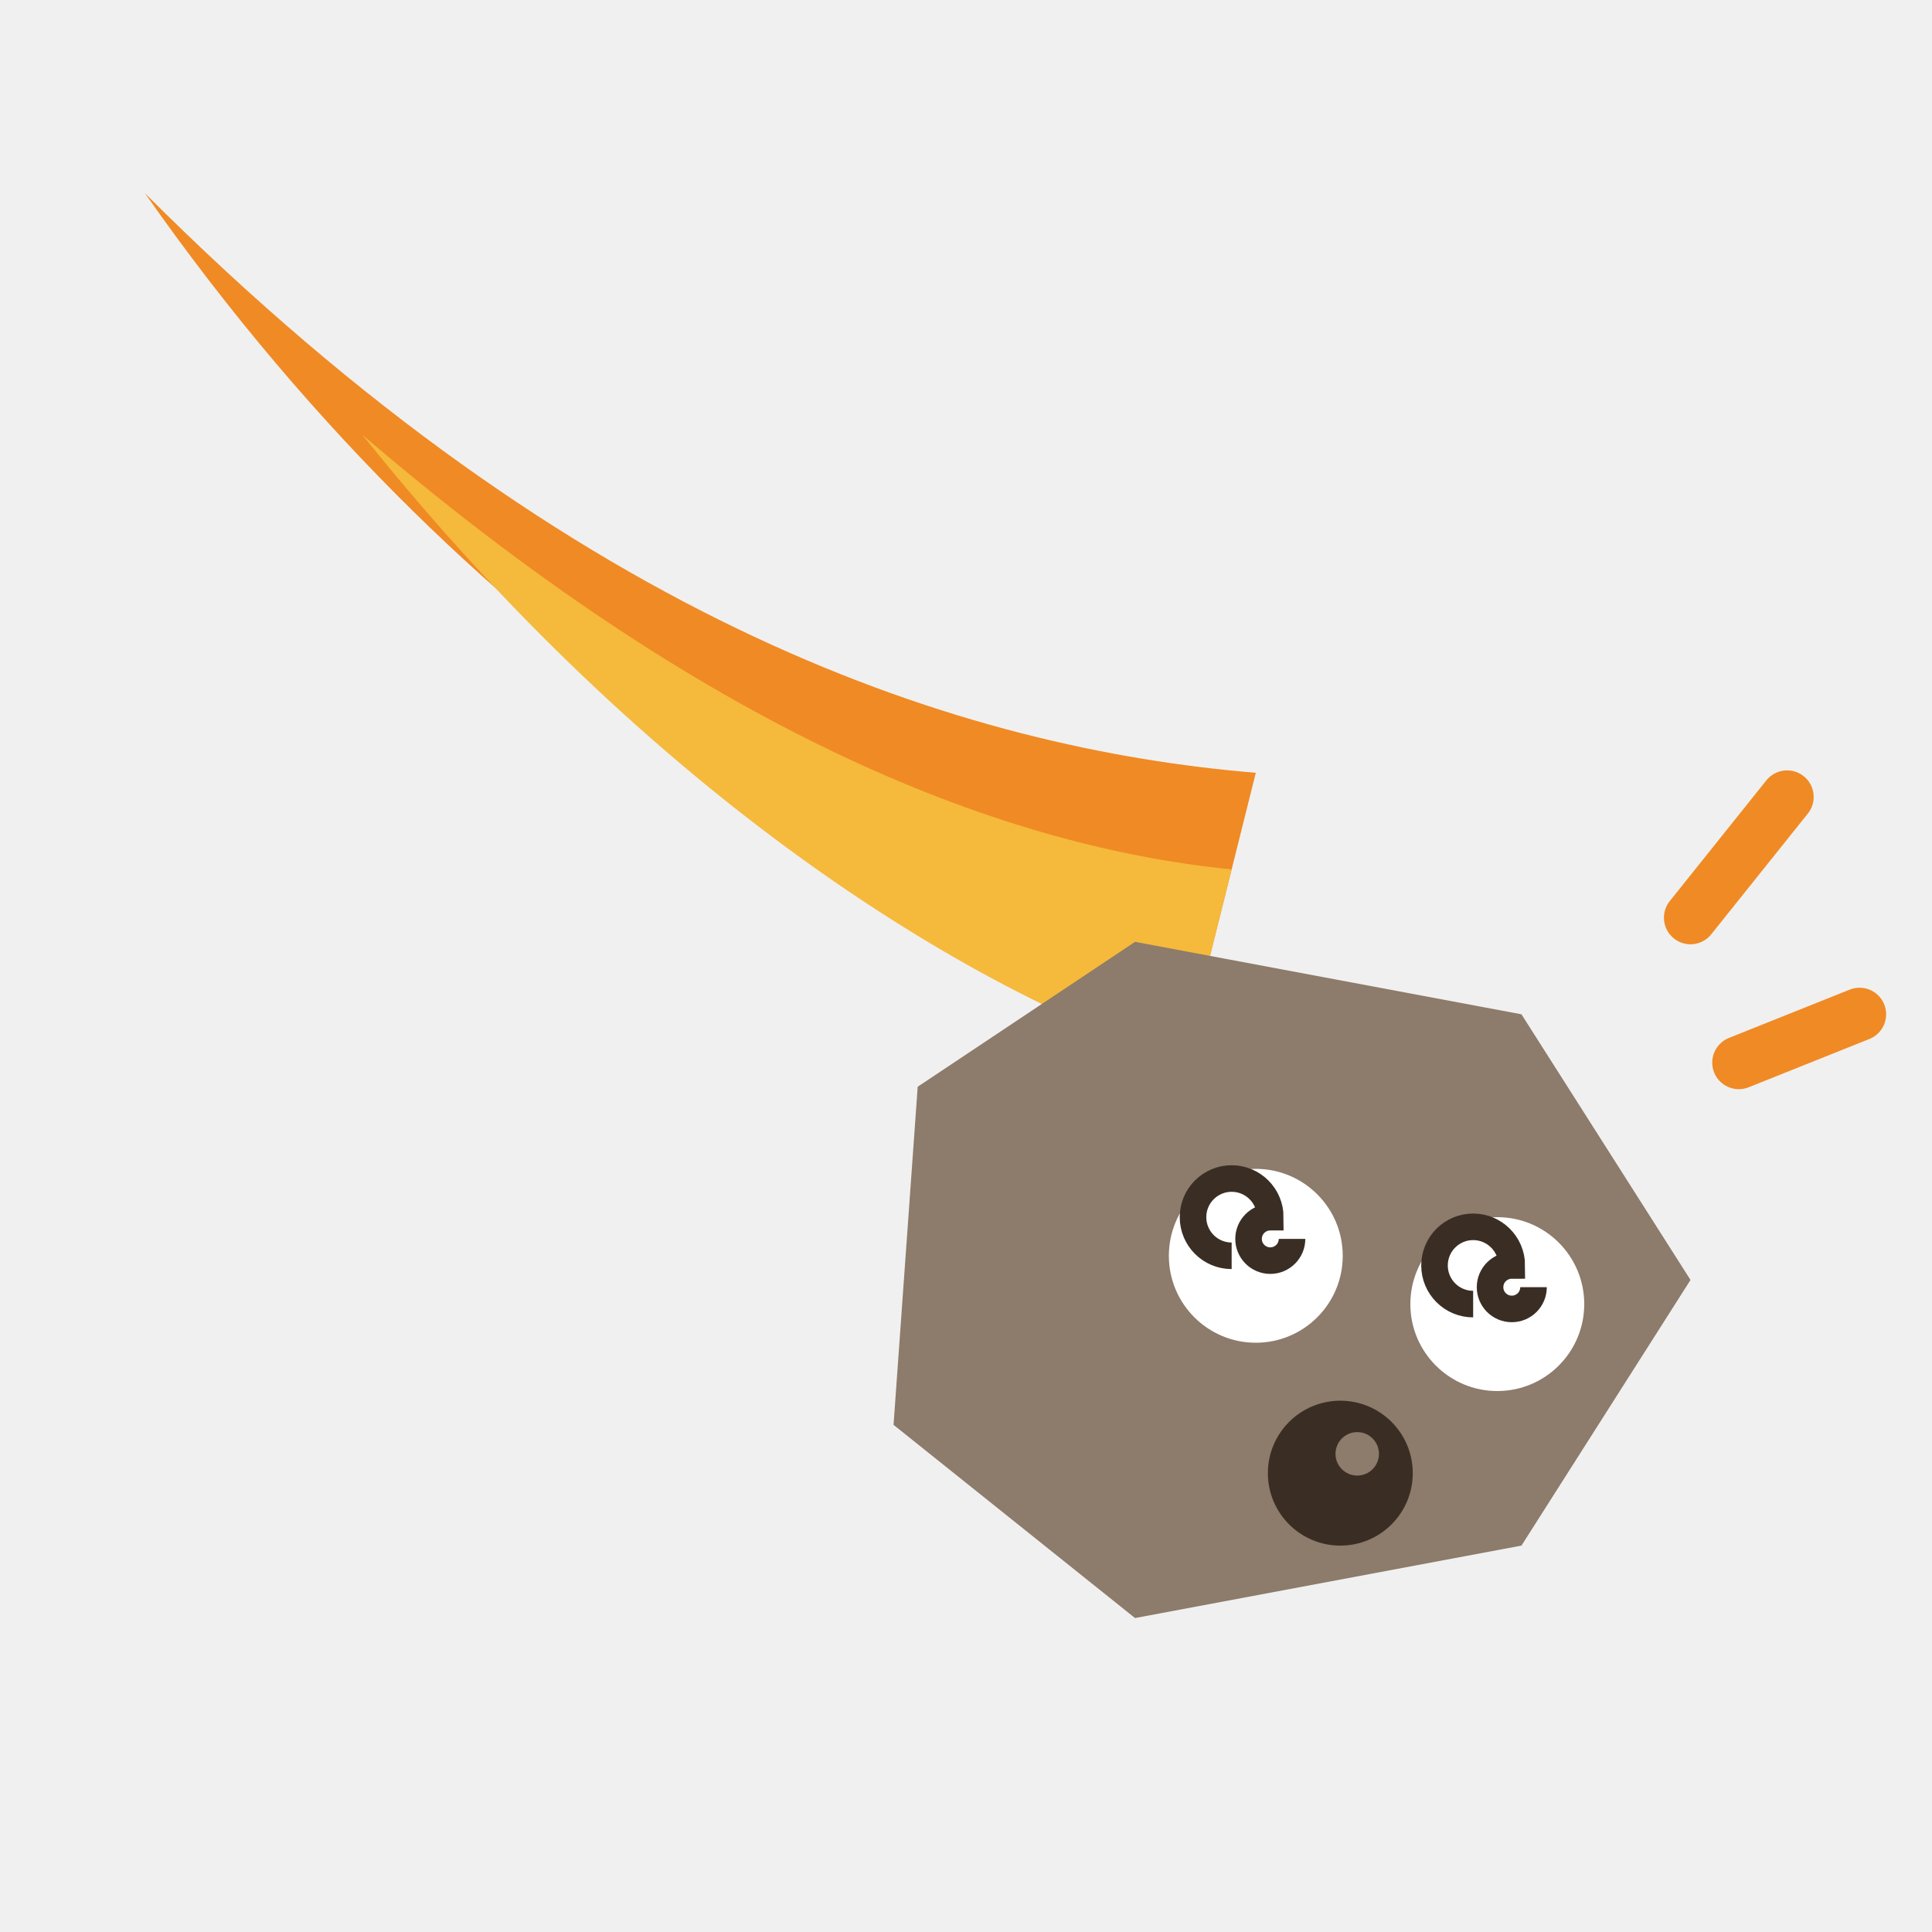
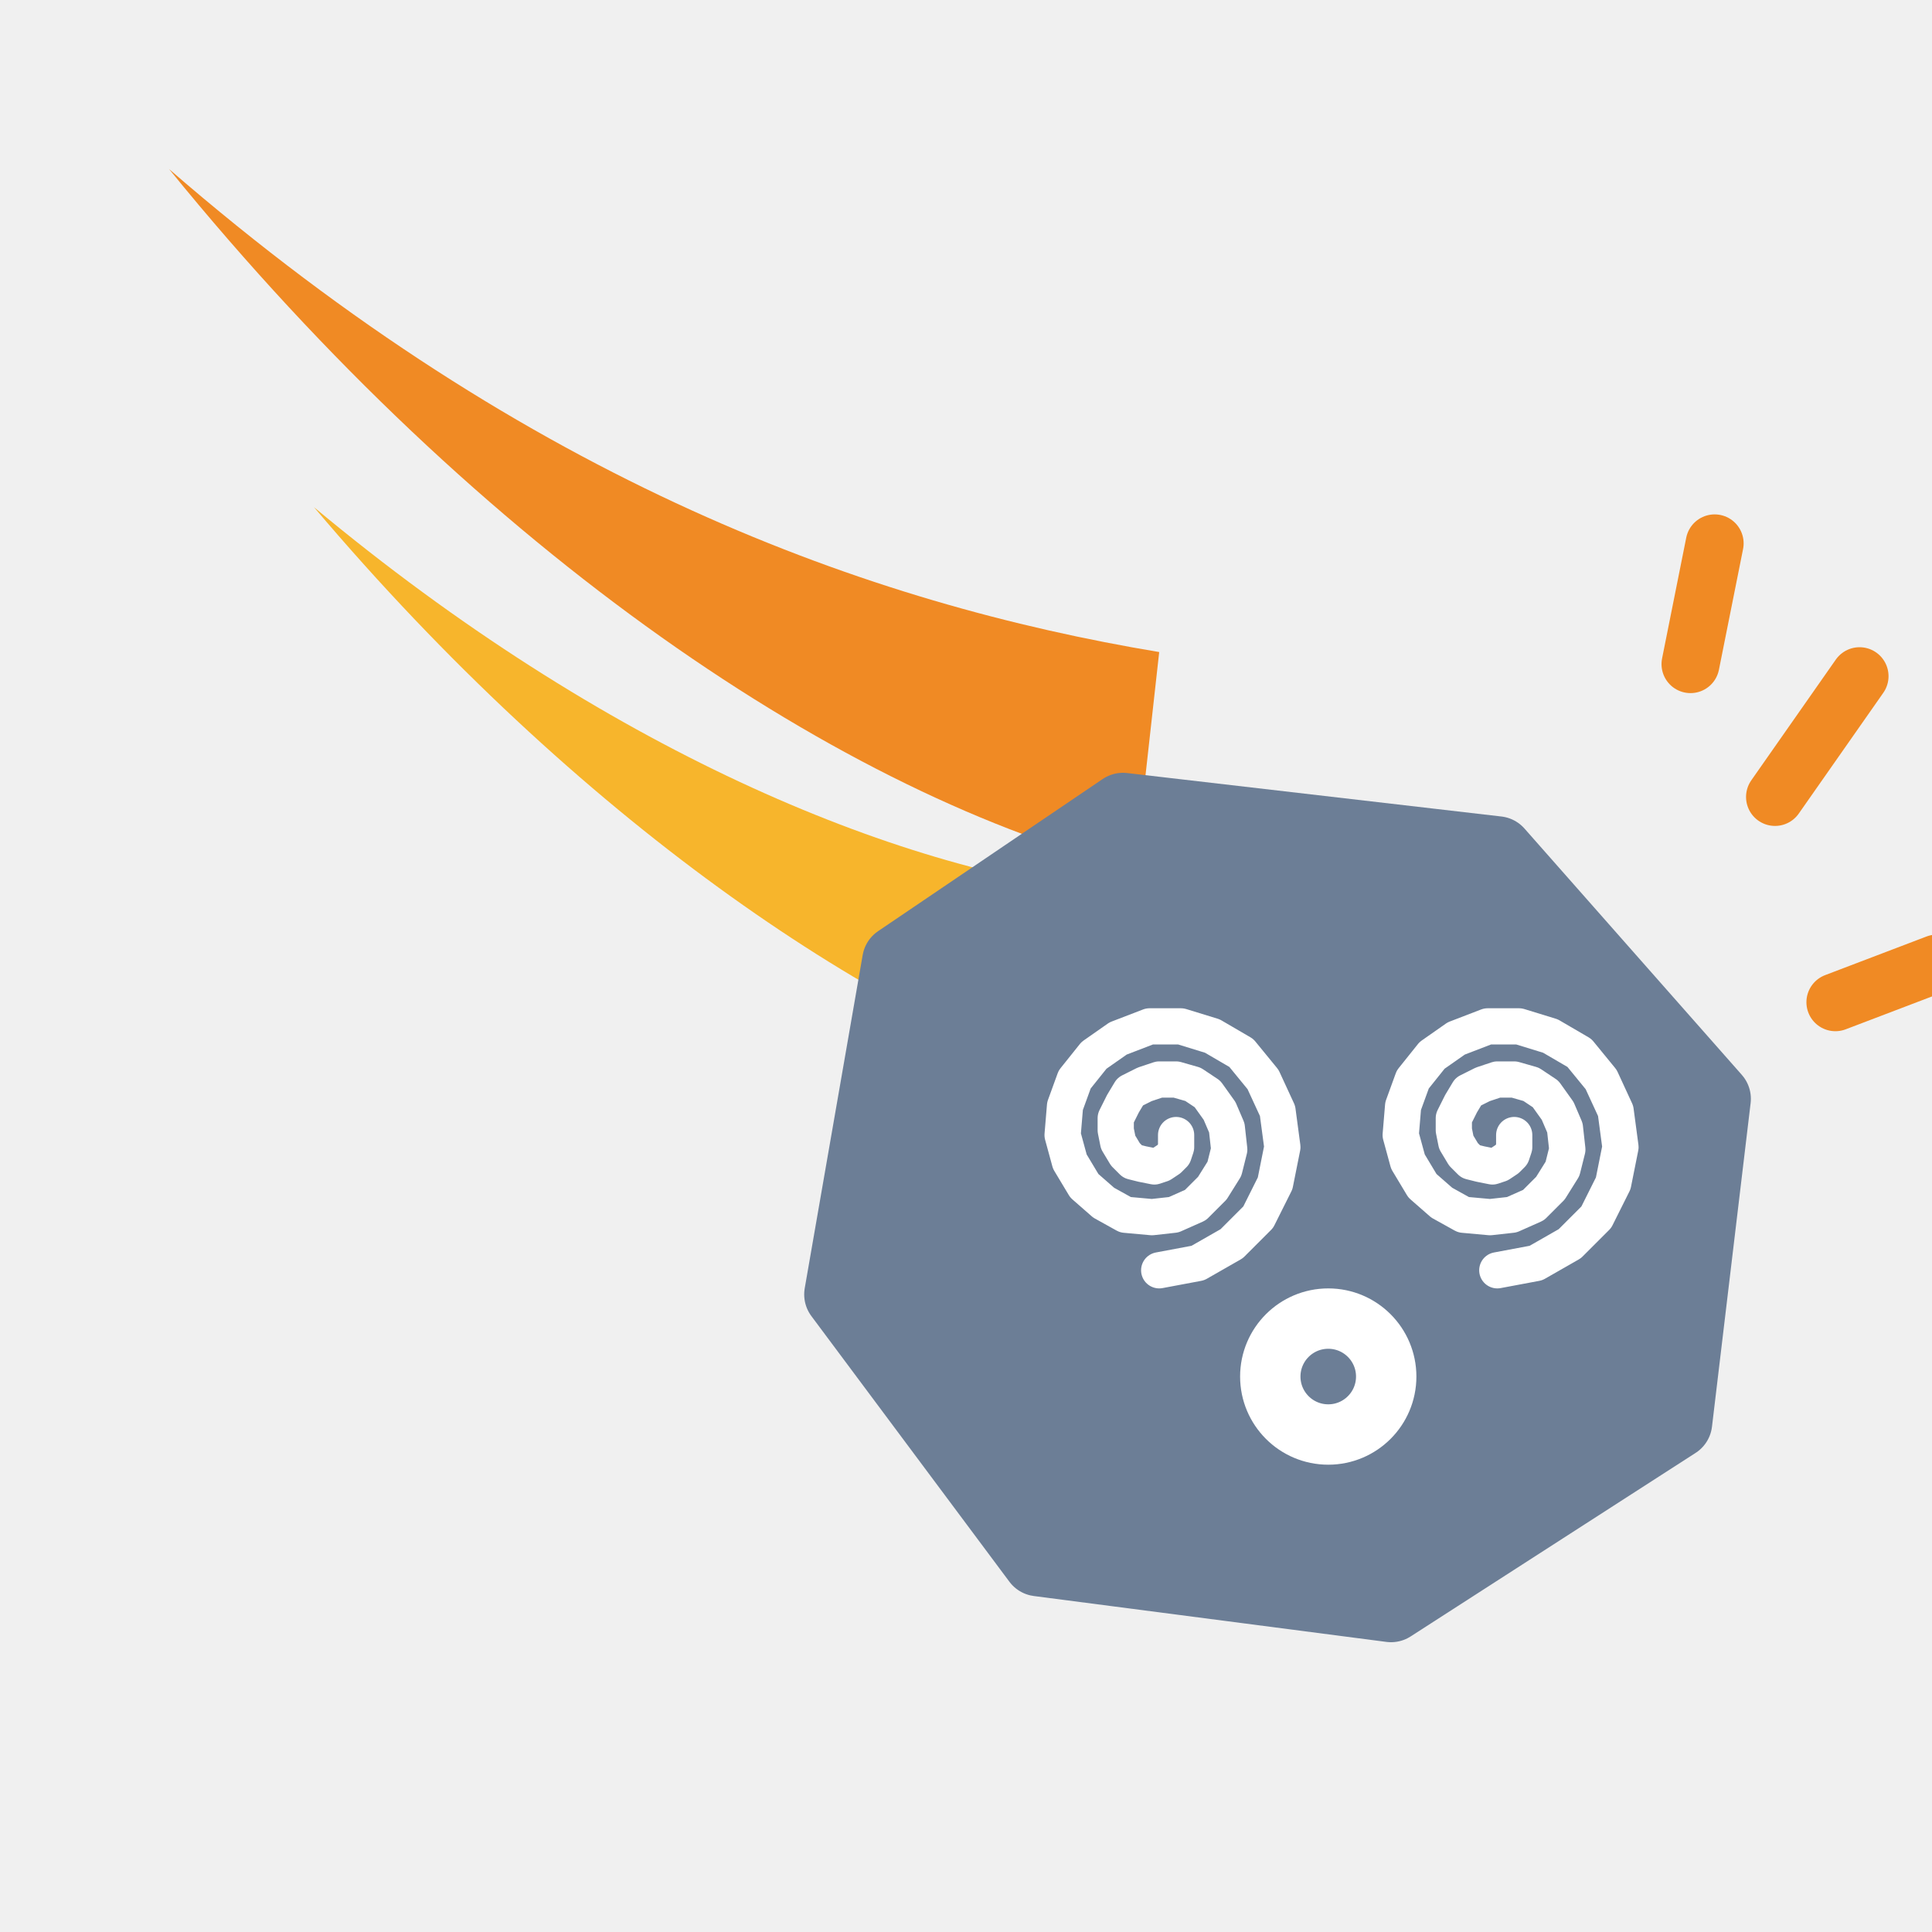
<svg xmlns="http://www.w3.org/2000/svg" viewBox="0 0 80 80">
-   <path d="M50 40 C38 38 20 28 6 8 C24 26 40 31 52 32 Z" fill="#F08A24" />
-   <path d="M49 44 C40 41 27 33 15 18 C29 30 41 35 51 36 Z" fill="#F5B93C" />
-   <path d="M47 39 l16 3 7 11 -7 11 -16 3 -10 -8 1 -14z" fill="#8D7B6B" />
-   <circle cx="52" cy="52" r="3.6" fill="#fff" />
-   <circle cx="62" cy="54" r="3.6" fill="#fff" />
-   <path d="M51 52 a1.6 1.6 0 1 1 1.6 -1.6 a.9.9 0 1 0 .9.9" stroke="#3A2E24" stroke-width="1.1" fill="none" />
-   <path d="M61 54 a1.6 1.6 0 1 1 1.6 -1.6 a.9.9 0 1 0 .9.9" stroke="#3A2E24" stroke-width="1.1" fill="none" />
-   <circle cx="55.5" cy="61" r="3" fill="#3A2E24" />
-   <circle cx="56.2" cy="60.2" r=".9" fill="#8D7B6B" />
-   <path d="M70 38 l4 -5 M72 44 l5 -2" stroke="#F08A24" stroke-width="2.2" stroke-linecap="round" />
+   <path d="M47 36C35 33 20 23 7 7c15 13 29 18 41 20z" fill="#F08A24" />
+   <path d="M45 45C36 42 24 34 13 21c12 10 24 15 33 16z" fill="#F7B52C" />
+   <path d="M46.5 33.5l15.5 1.8 9 10.2-1.6 13.4-11.8 7.6-14.6-1.9-8.2-11 2.4-13.8z" fill="#6C7E96" stroke="#6C7E96" stroke-width="3" stroke-linejoin="round" />
+   <path d="M73.5 33l3.5-5M76 41.5l4.2-1.6M70 27.5l1-5" stroke="#F08A24" stroke-width="2.4" stroke-linecap="round" />
+   <path d="M48.7 47 L48.7 47.2 L48.7 47.5 L48.6 47.8 L48.4 48 L48.1 48.2 L47.8 48.3 L47.3 48.2 L46.9 48.1 L46.6 47.8 L46.3 47.3 L46.2 46.8 L46.2 46.3 L46.5 45.7 L46.8 45.2 L47.4 44.9 L48 44.7 L48.7 44.7 L49.4 44.9 L50 45.3 L50.5 46 L50.8 46.7 L50.9 47.6 L50.7 48.4 L50.2 49.2 L49.5 49.9 L48.6 50.3 L47.7 50.4 L46.6 50.3 L45.7 49.8 L44.9 49.1 L44.3 48.1 L44 47 L44.1 45.8 L44.5 44.7 L45.3 43.7 L46.3 43 L47.6 42.5 L48.9 42.5 L50.2 42.9 L51.4 43.6 L52.3 44.7 L52.9 46 L53.1 47.5 L52.8 49 L52.1 50.4 L51 51.5 L49.6 52.3 L48 52.6" stroke="#ffffff" stroke-width="1.5" fill="none" stroke-linecap="round" stroke-linejoin="round" />
+   <path d="M62.7 47 L62.7 47.2 L62.7 47.5 L62.6 47.8 L62.4 48 L62.1 48.2 L61.8 48.3 L61.3 48.2 L60.9 48.1 L60.6 47.8 L60.3 47.3 L60.2 46.8 L60.2 46.3 L60.5 45.7 L60.8 45.2 L61.4 44.9 L62 44.7 L62.7 44.7 L63.4 44.9 L64 45.3 L64.5 46 L64.8 46.7 L64.9 47.6 L64.7 48.4 L64.2 49.2 L63.5 49.9 L62.6 50.3 L61.7 50.4 L60.6 50.3 L59.7 49.8 L58.9 49.1 L58.3 48.1 L58 47 L58.1 45.8 L58.5 44.7 L59.3 43.7 L60.3 43 L61.6 42.5 L62.9 42.5 L64.2 42.9 L65.4 43.6 L66.3 44.7 L66.9 46 L67.1 47.5 L66.8 49 L66.1 50.4 L65 51.5 L63.6 52.3 L62 52.6" stroke="#ffffff" stroke-width="1.5" fill="none" stroke-linecap="round" stroke-linejoin="round" />
+   <circle cx="55" cy="57" r="2.4" fill="none" stroke="#ffffff" stroke-width="2.5" />
</svg>
